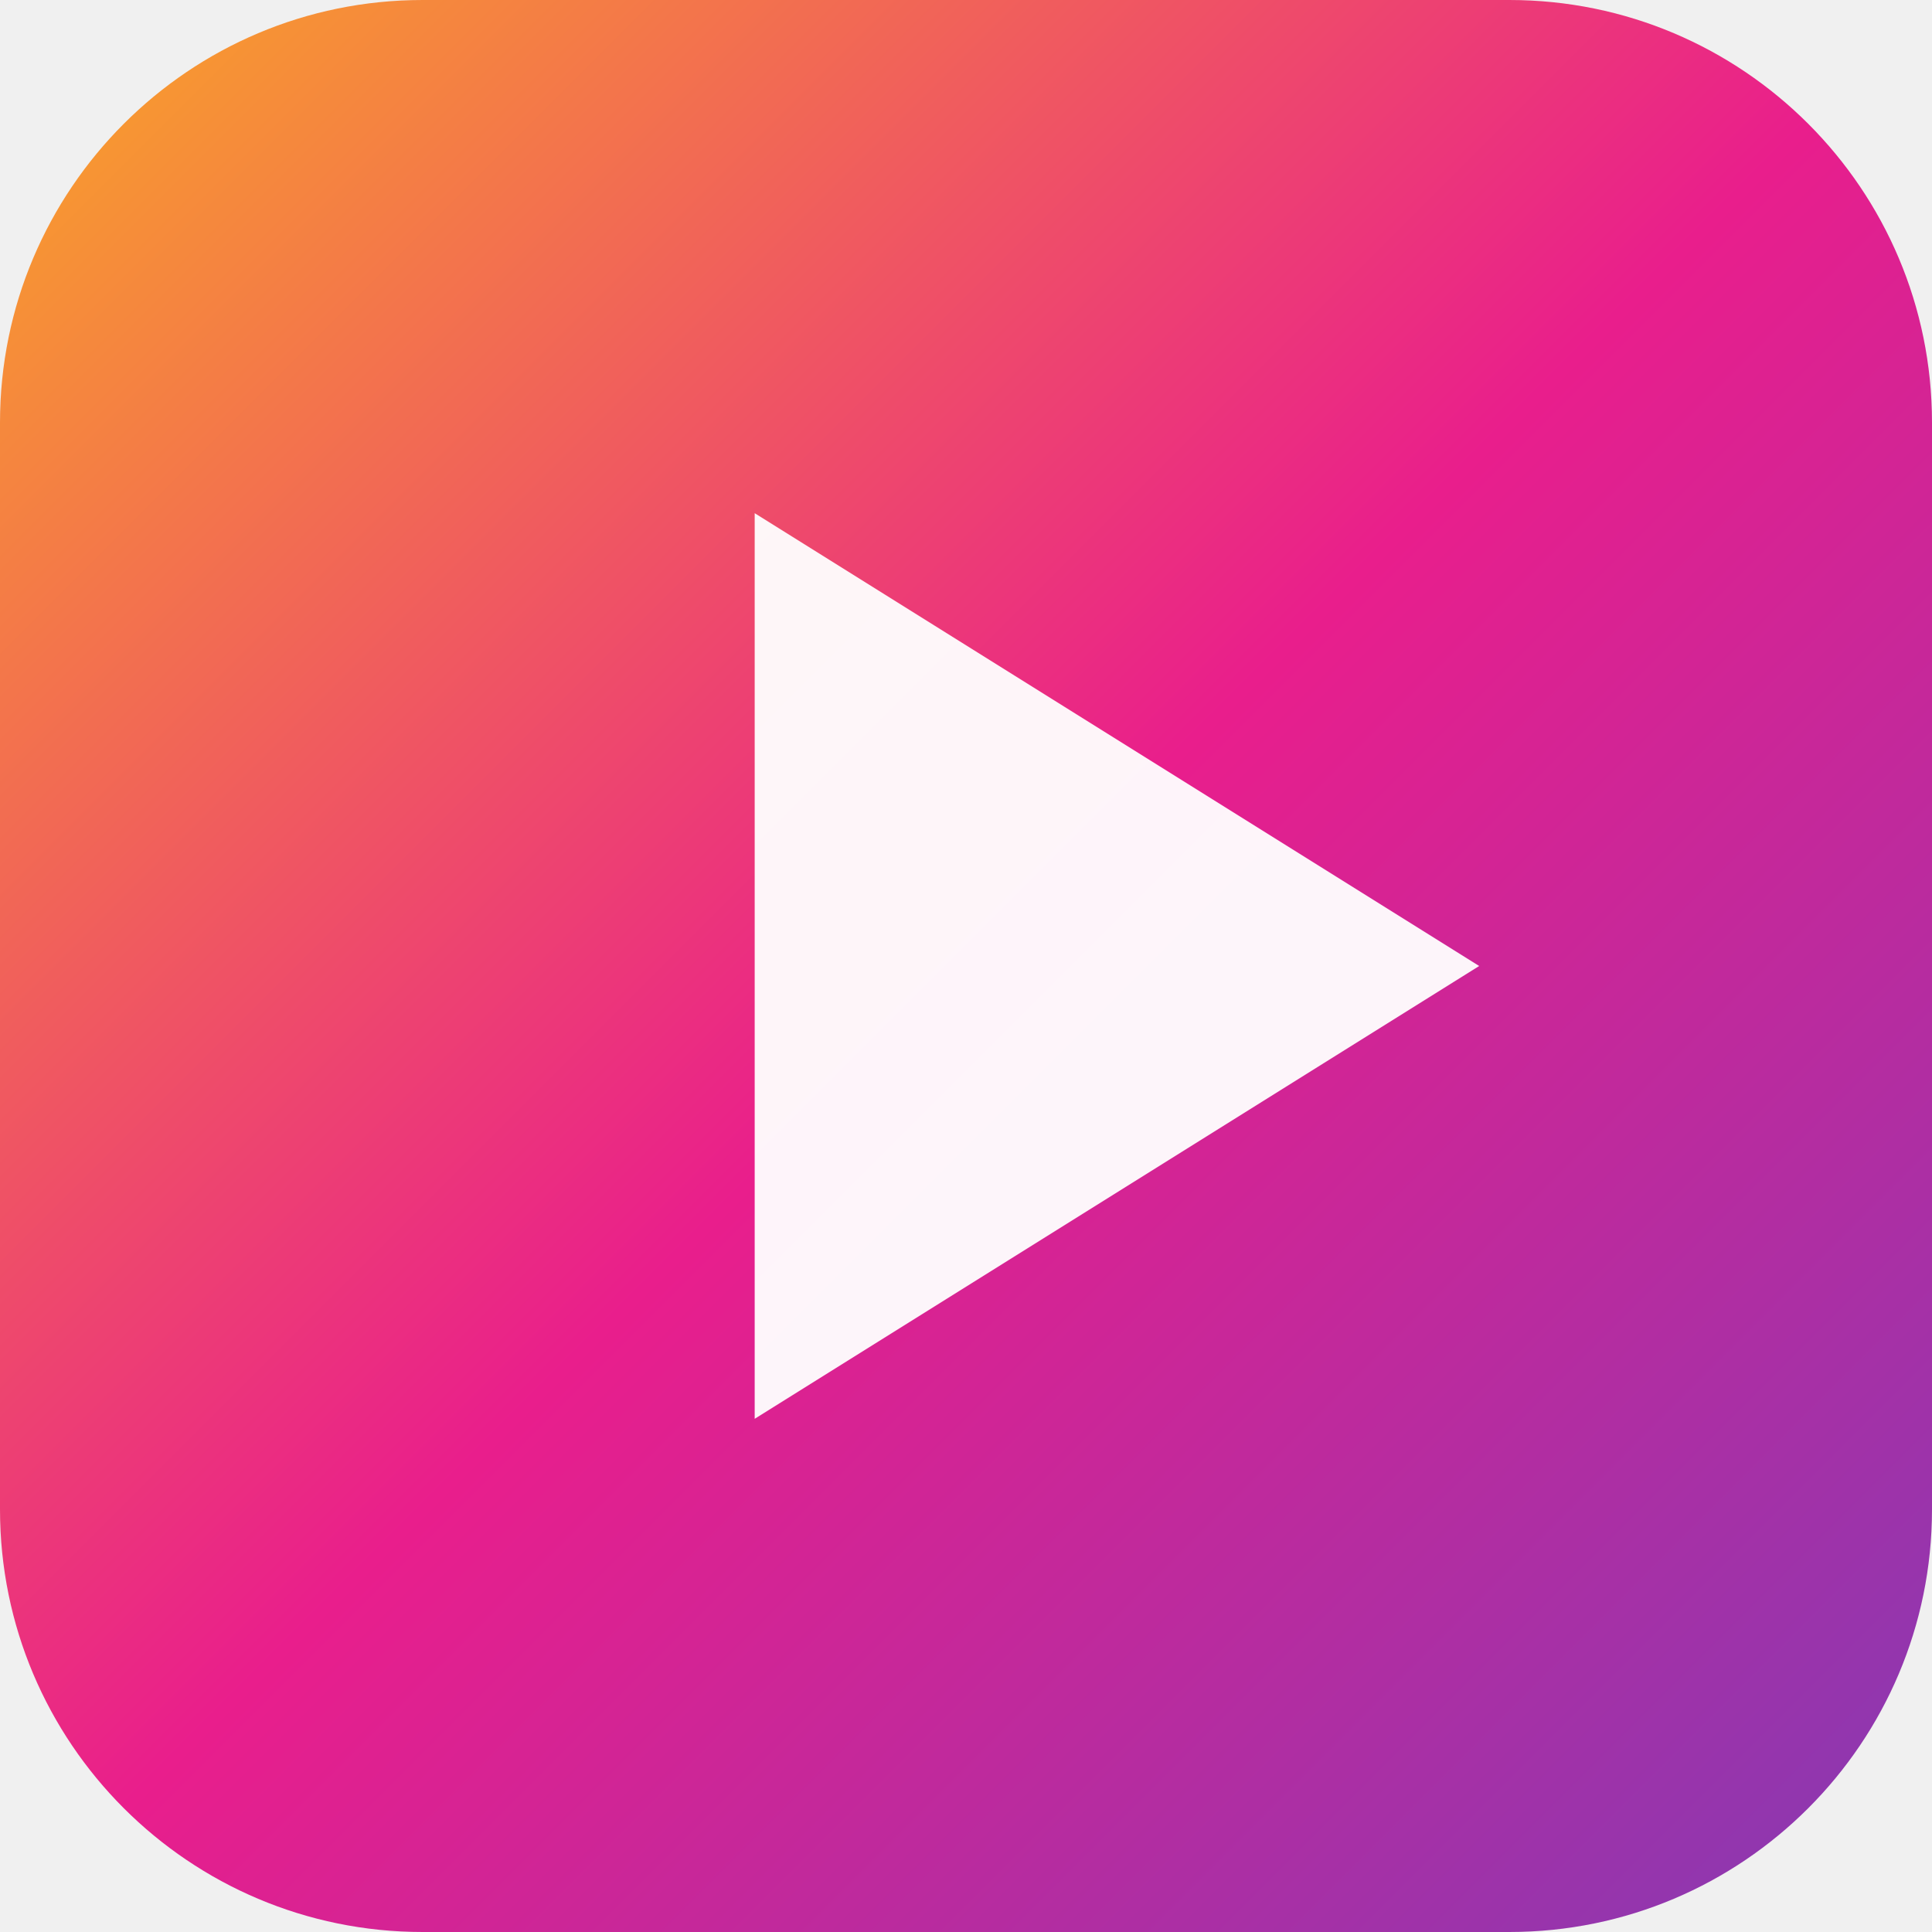
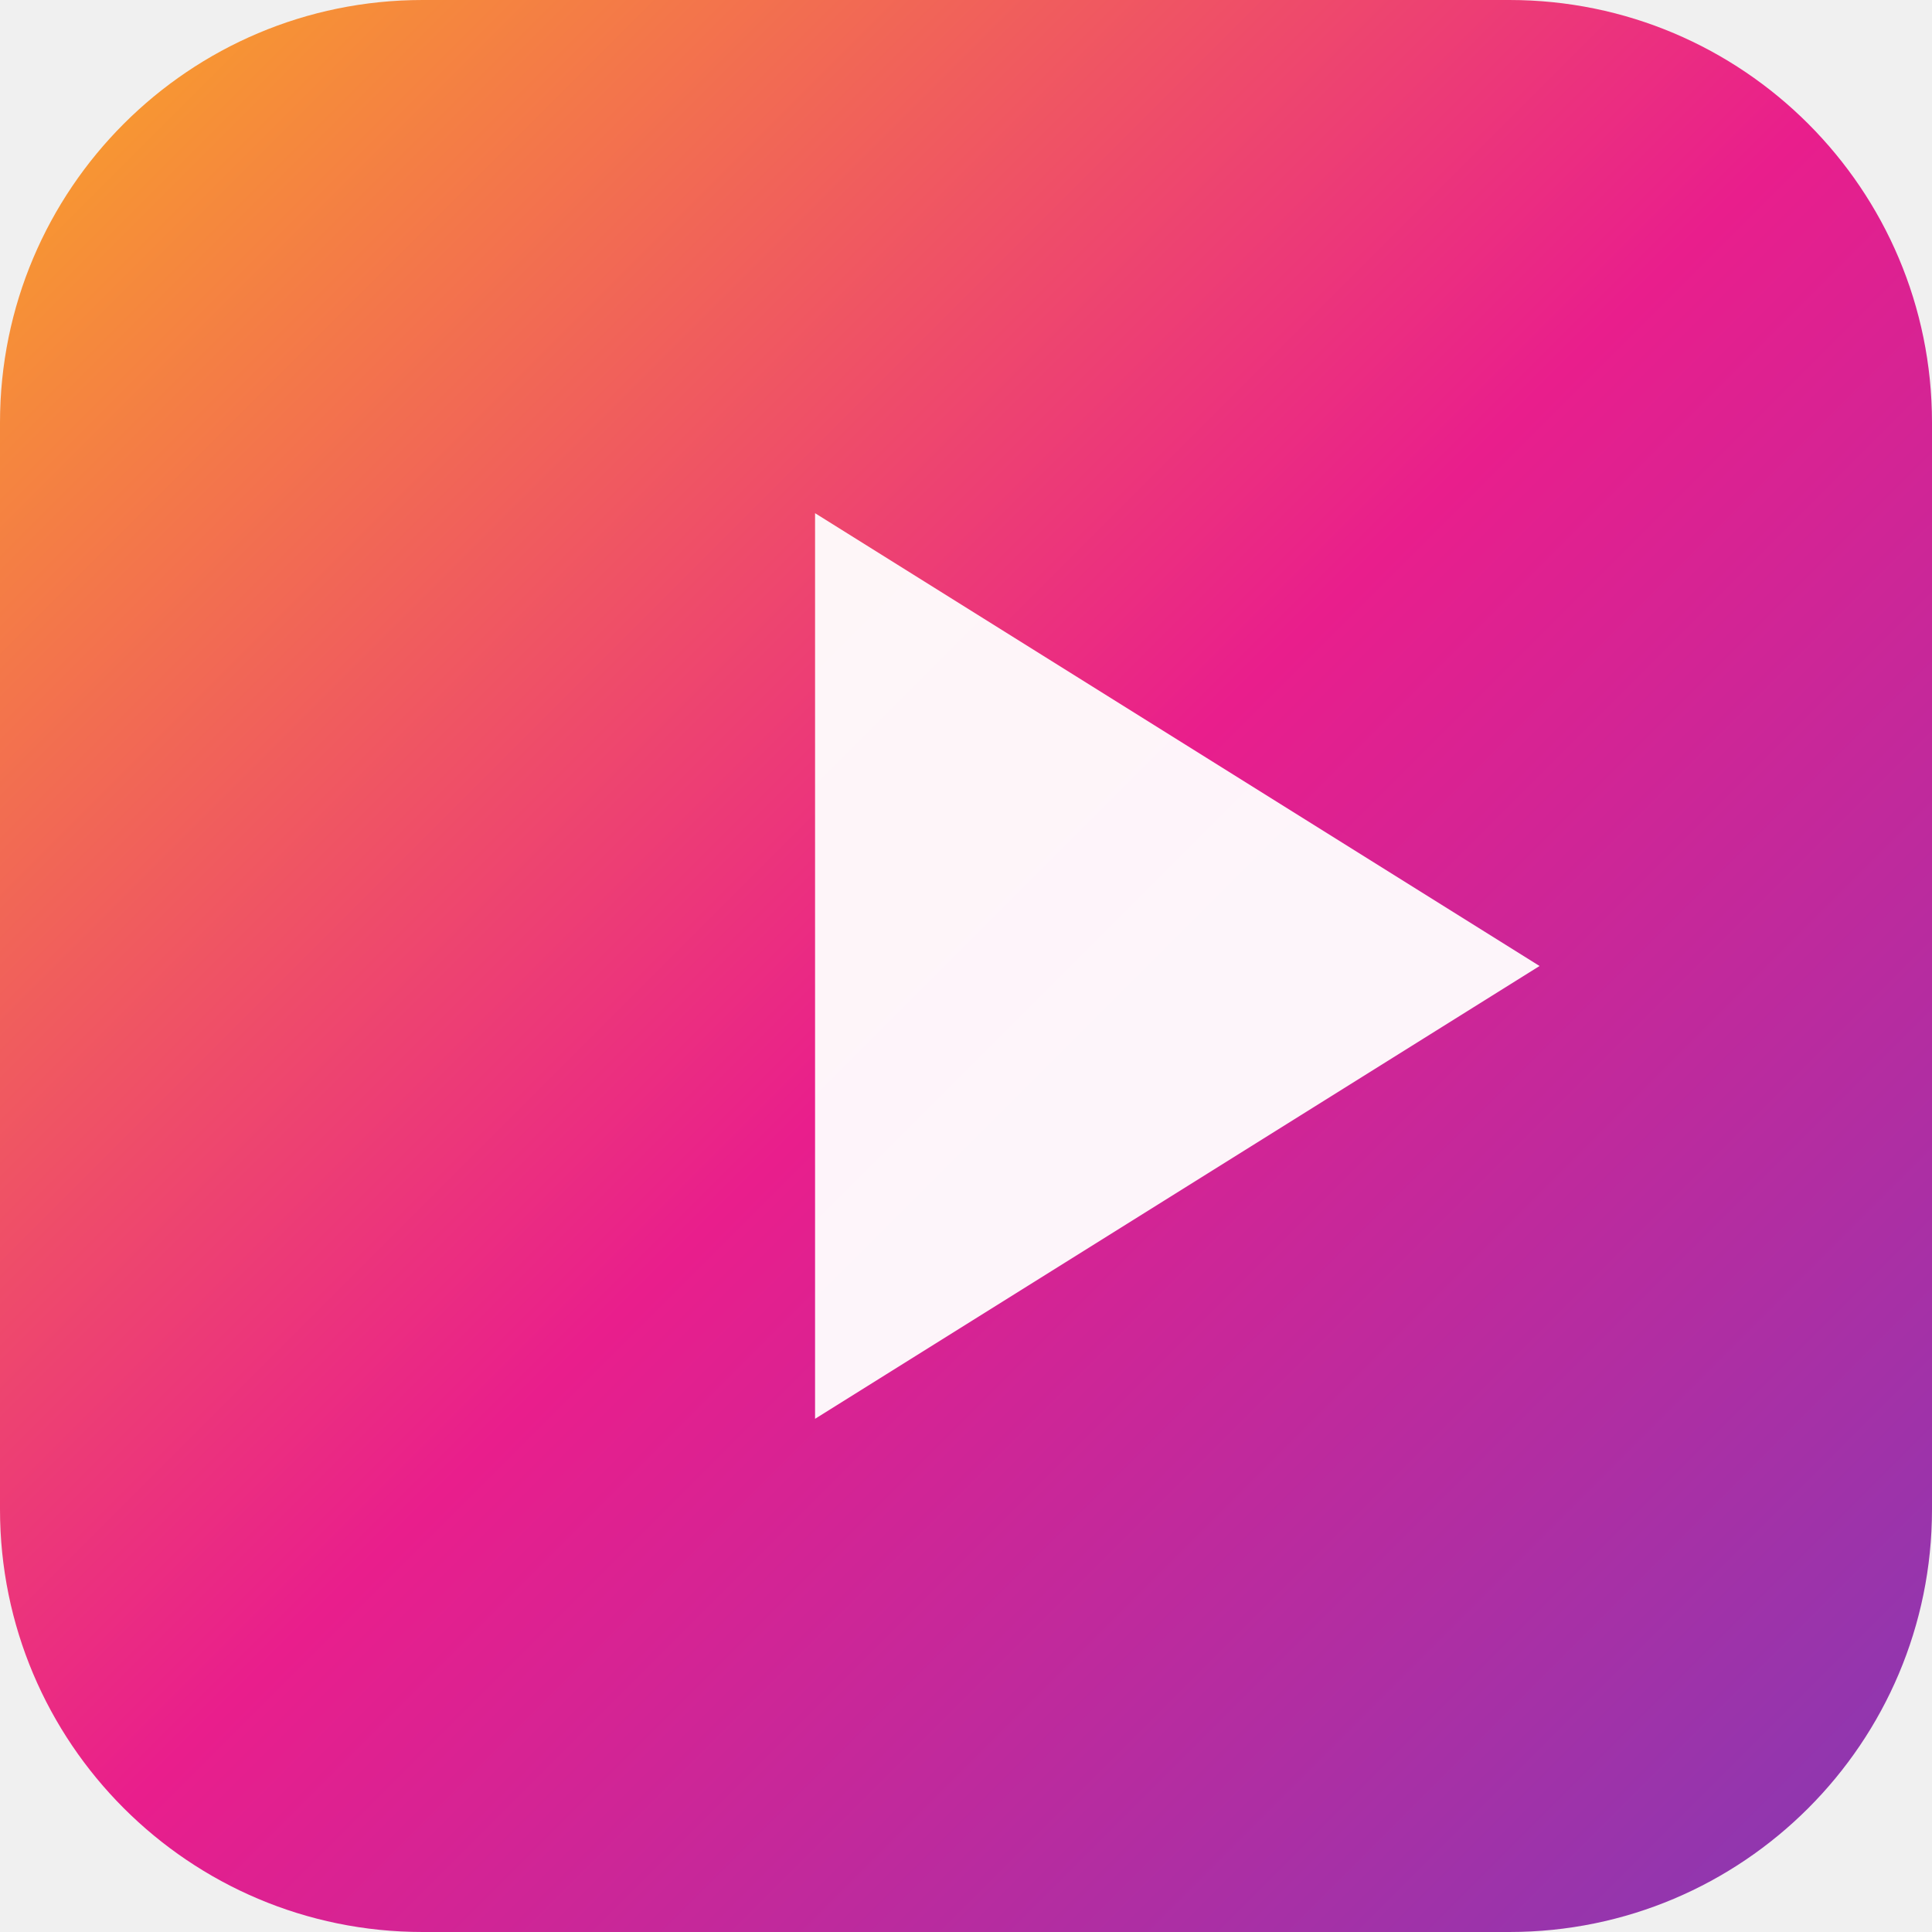
<svg xmlns="http://www.w3.org/2000/svg" viewBox="0 0 128 128">
  <defs>
    <linearGradient id="bg" x1="0" y1="0" x2="1" y2="1">
      <stop offset="0%" stop-color="#f9a825" />
      <stop offset="50%" stop-color="#e91e8c" />
      <stop offset="100%" stop-color="#833ab4" />
    </linearGradient>
  </defs>
  <rect width="128" height="128" rx="28" fill="url(#bg)" />
-   <polygon points="50,34 98,64 50,94" fill="white" opacity="0.95" />
+   <polygon points="54,34 102,64 54,94" fill="white" opacity="0.95" />
</svg>
